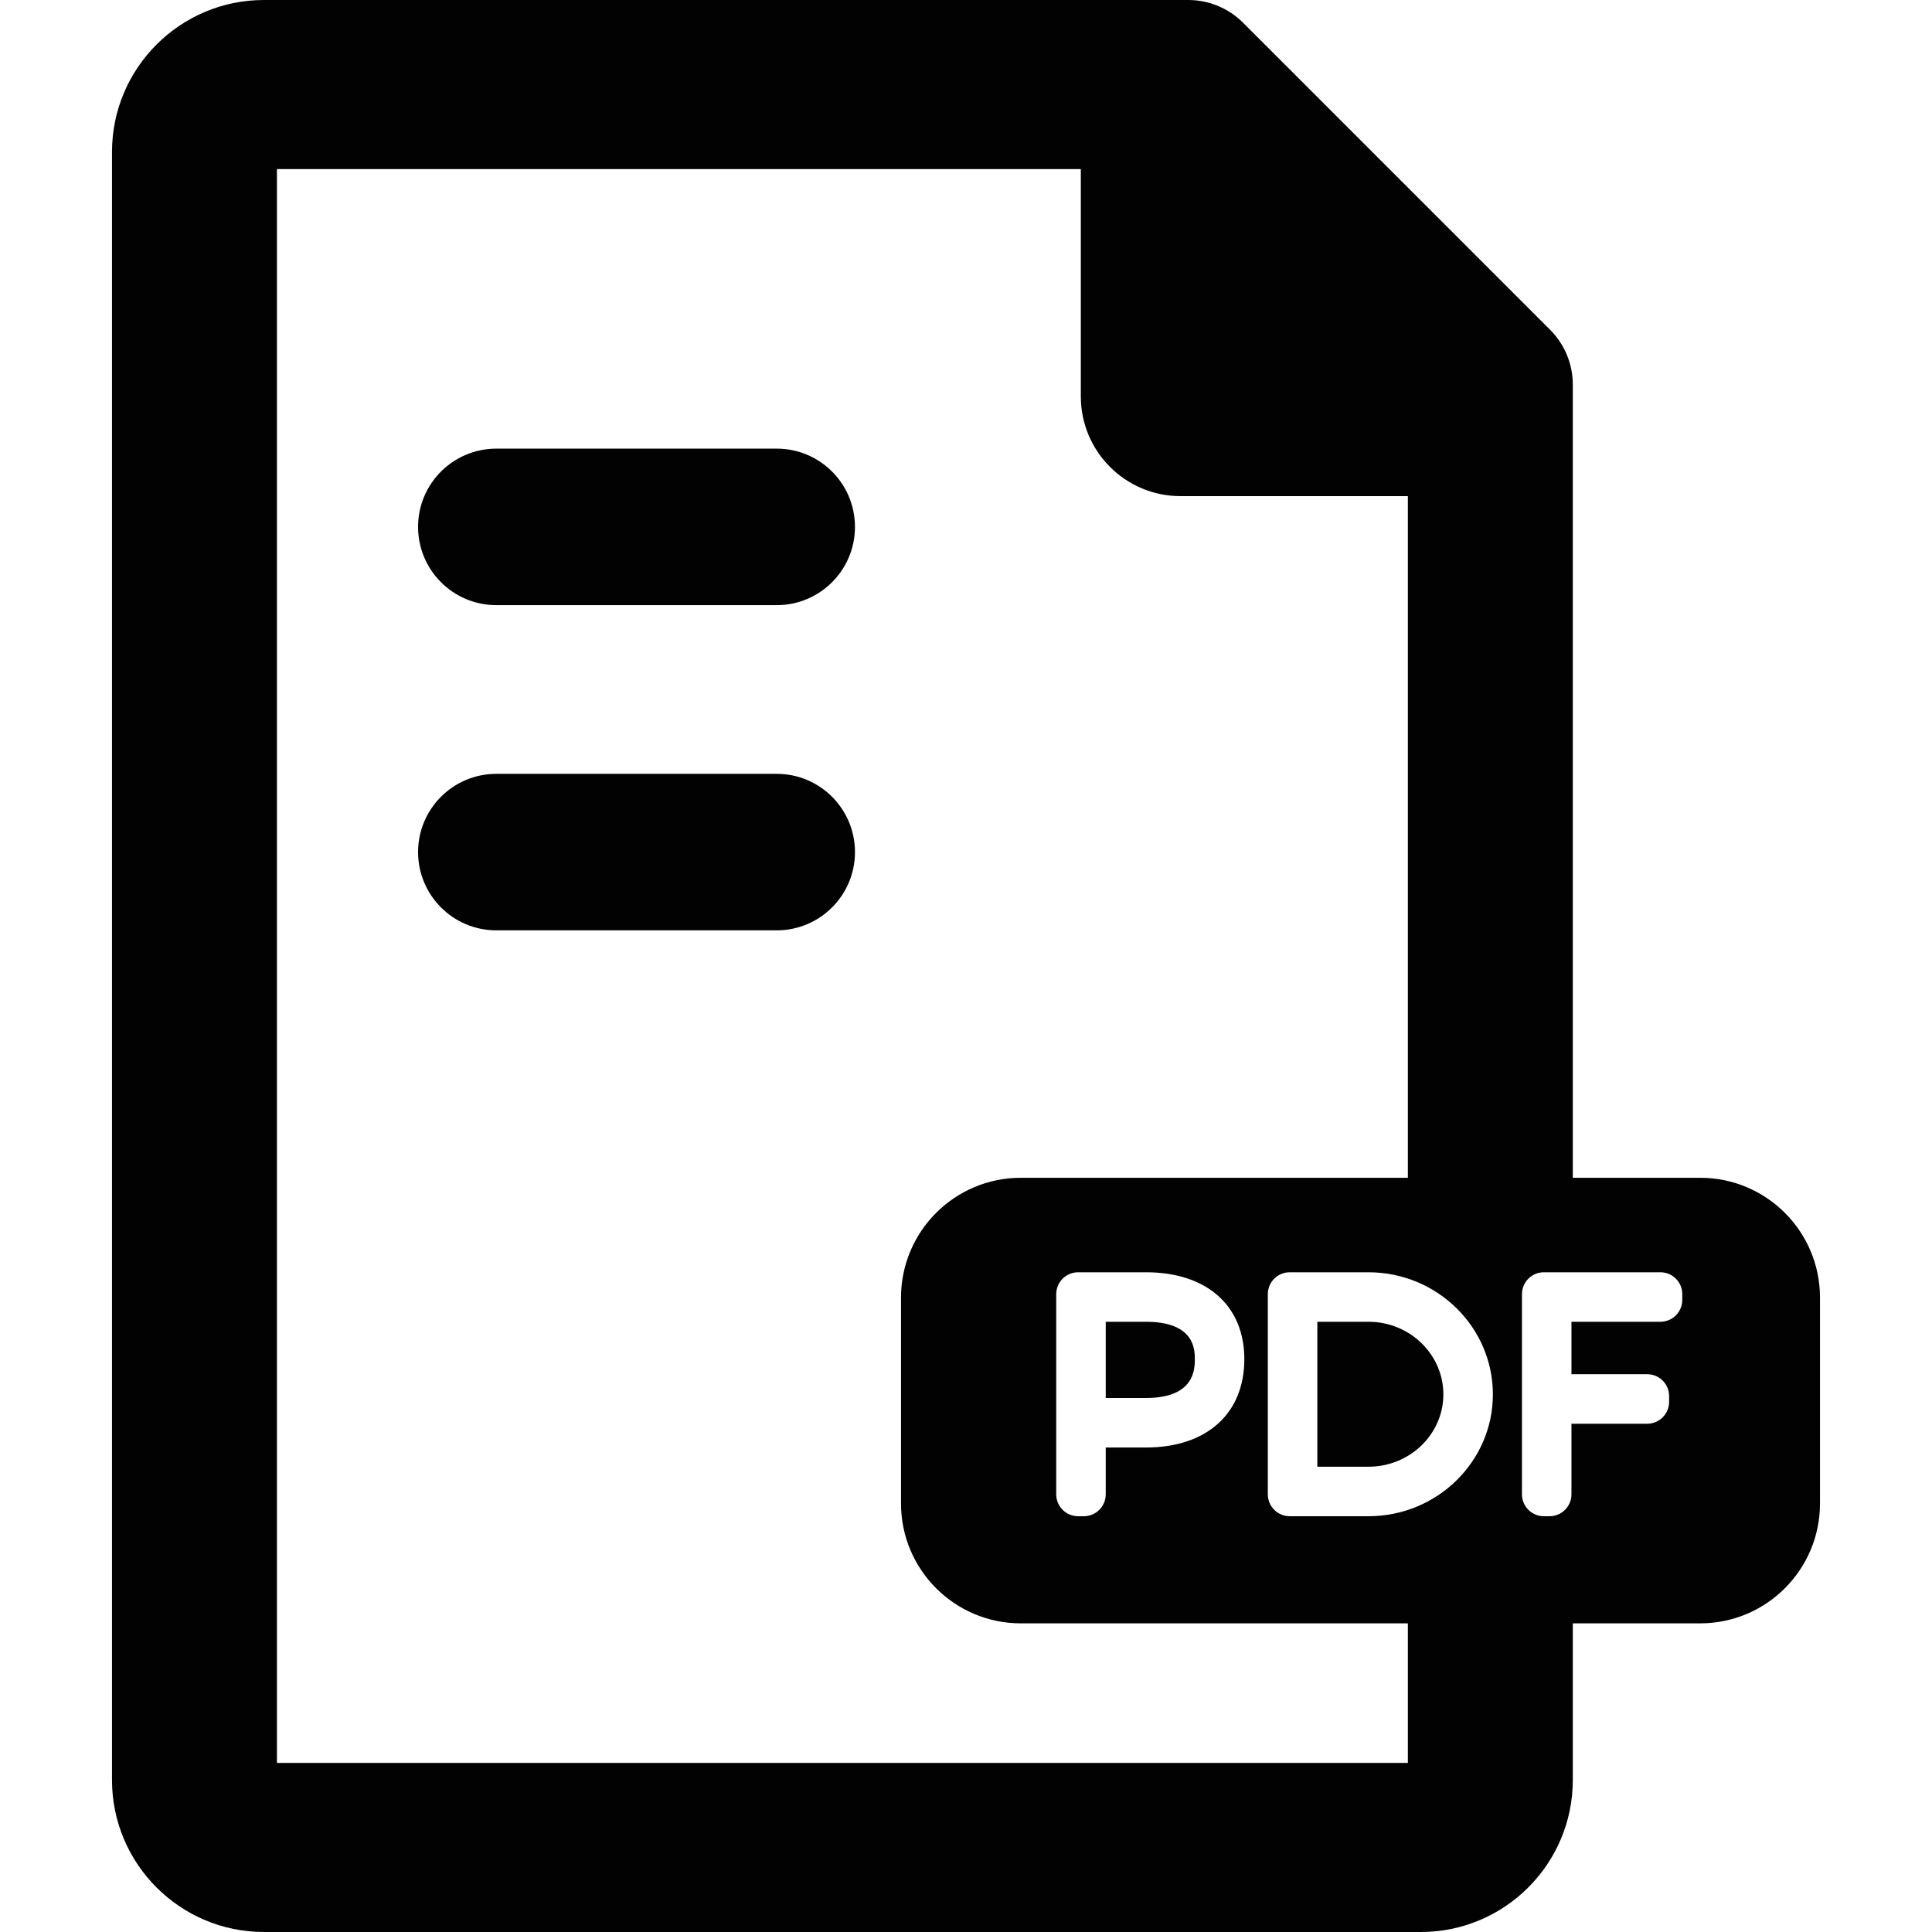
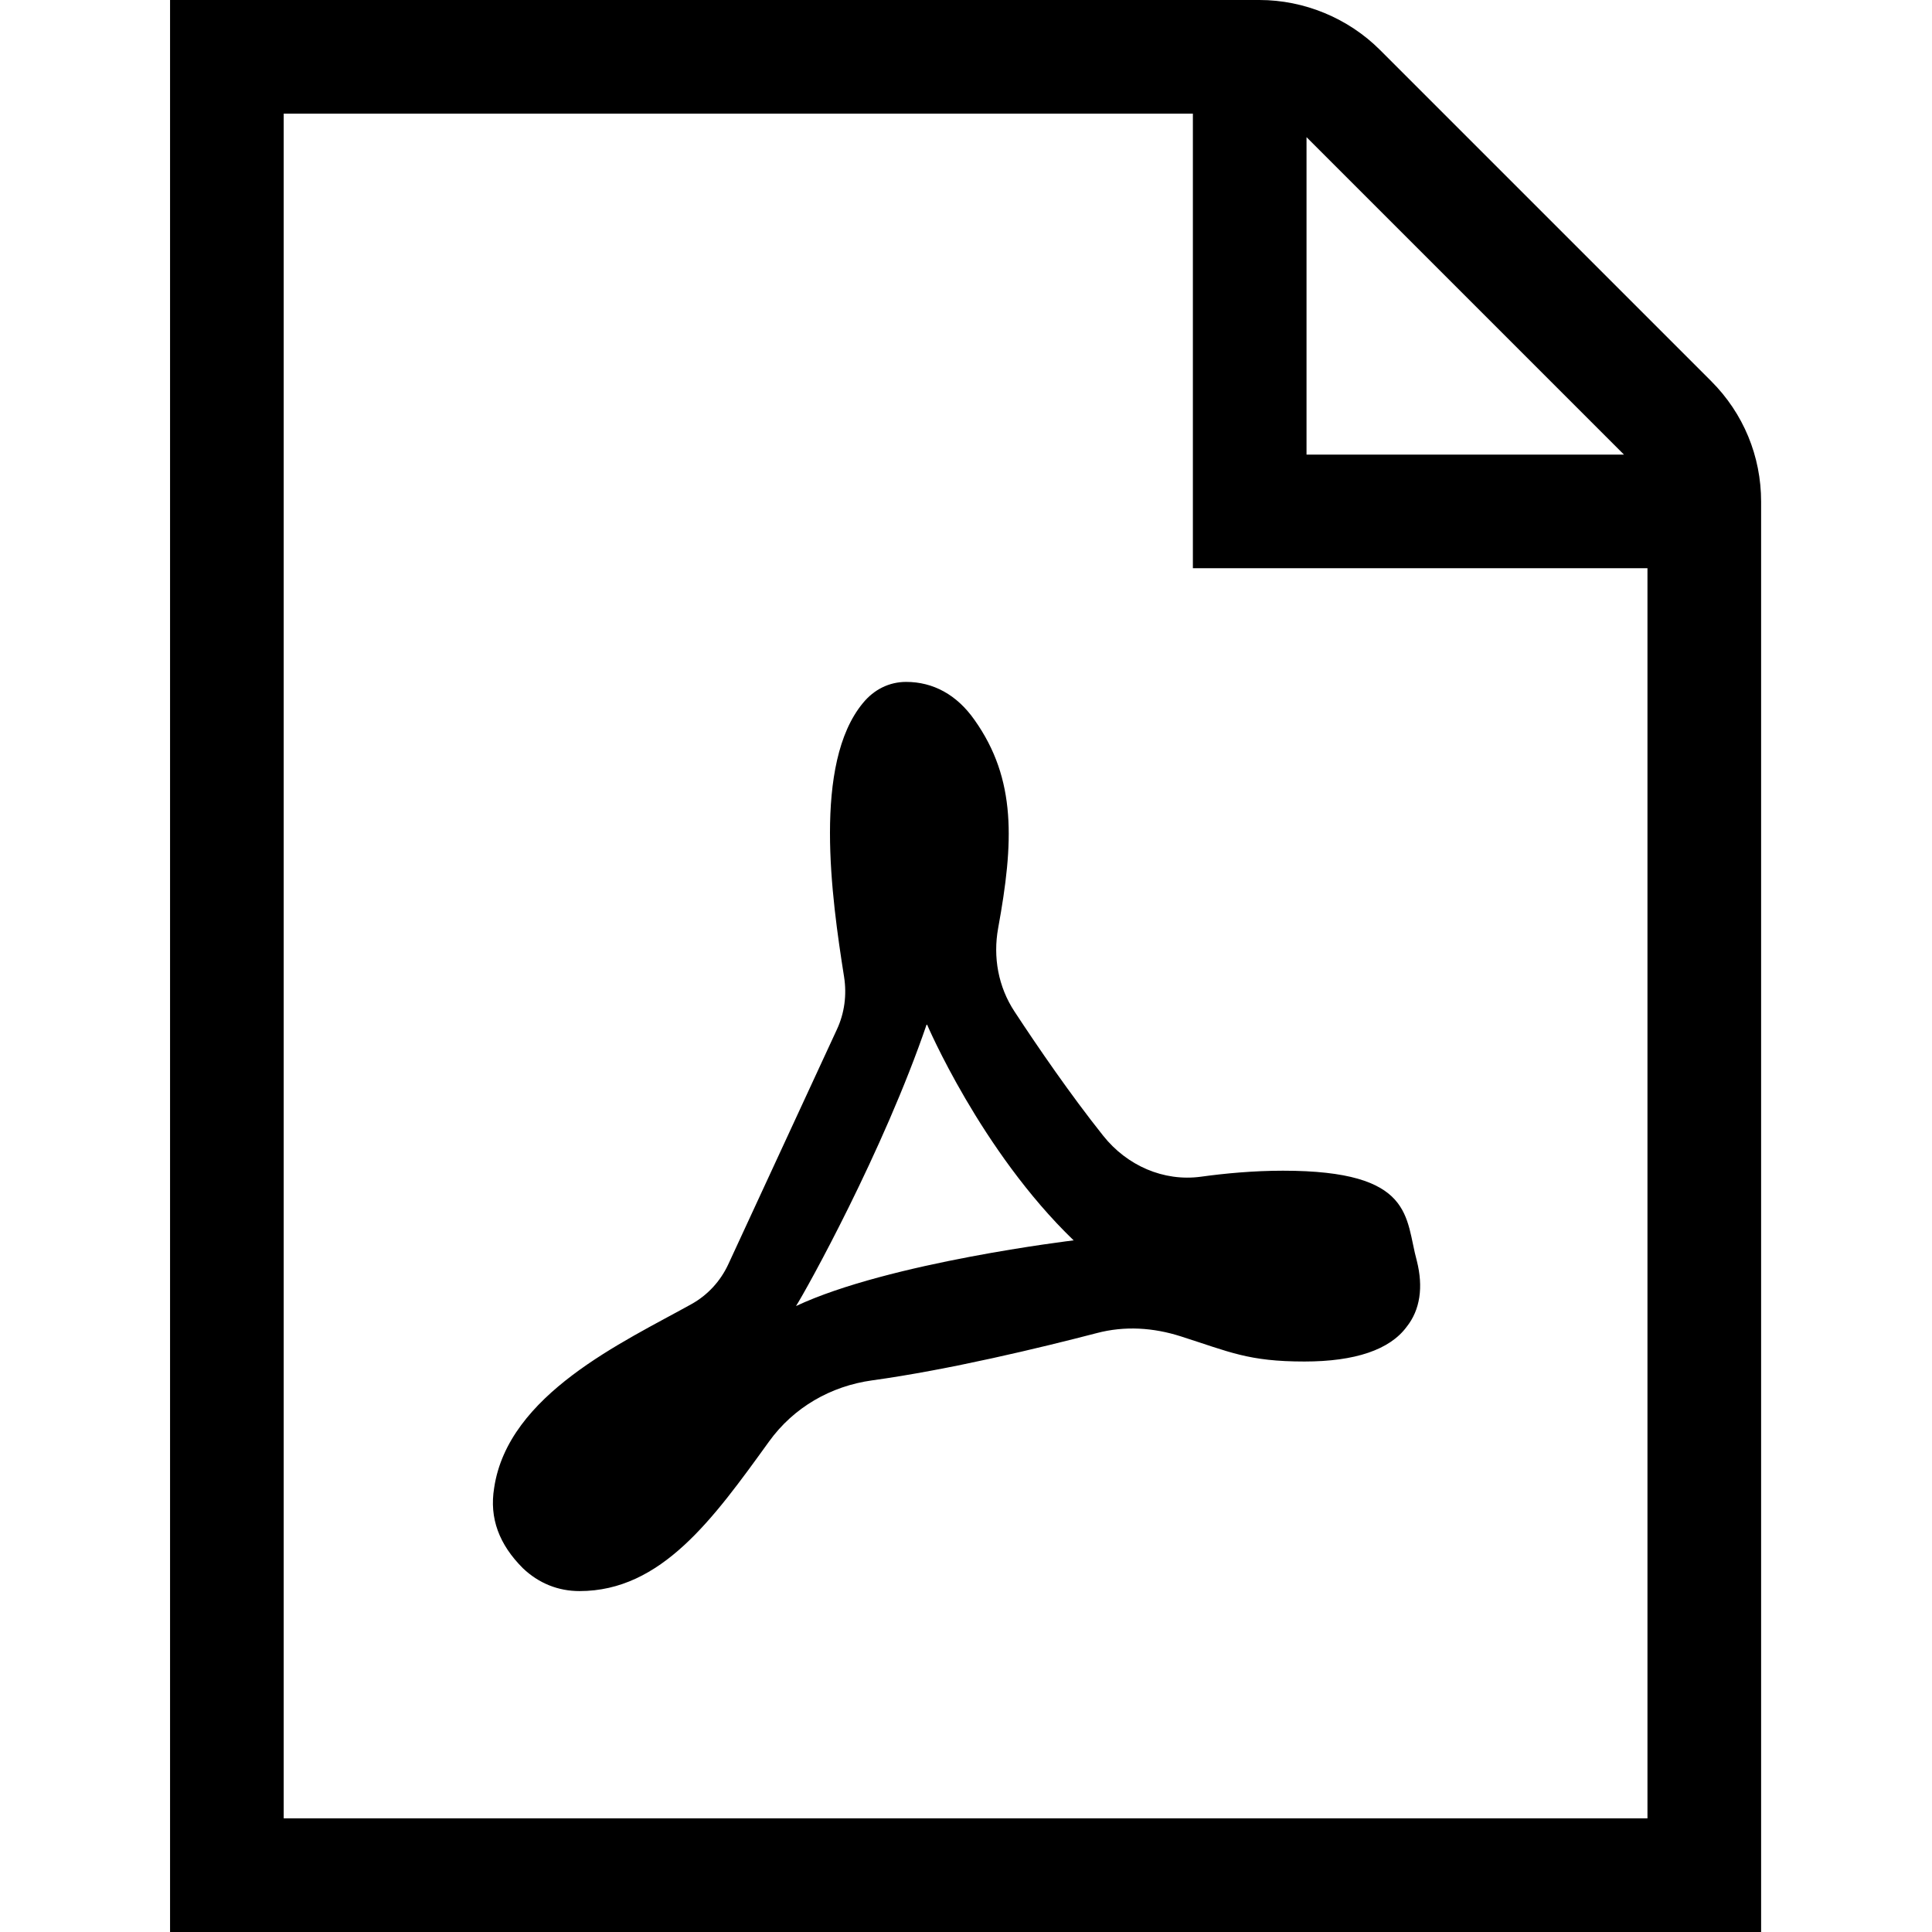
- <svg xmlns="http://www.w3.org/2000/svg" height="800px" width="800px" version="1.1" id="Capa_1" viewBox="0 0 370.32 370.32" xml:space="preserve">
-   <g>
-     <path style="fill:#020202;" d="M148.879,85.993H95.135c-8.284,0-15,6.716-15,15c0,8.284,6.716,15,15,15h53.744   c8.284,0,15-6.716,15-15C163.879,92.709,157.163,85.993,148.879,85.993z" />
-     <path style="fill:#020202;" d="M148.879,148.327H95.135c-8.284,0-15,6.716-15,15c0,8.284,6.716,15,15,15h53.744   c8.284,0,15-6.716,15-15C163.879,155.043,157.163,148.327,148.879,148.327z" />
-     <path style="fill:#020202;" d="M211.944,253.354v14.608h7.717c9.359,0,9.359-5.599,9.359-7.439c0-1.775,0-7.17-9.359-7.17H211.944z   " />
-     <path style="fill:#020202;" d="M325.879,225.752h-24.41V73.703c0-3.934-1.56-7.705-4.344-10.484l-58.876-58.88   C235.465,1.561,231.699,0,227.765,0H50.58C34.527,0,21.469,13.059,21.469,29.112v312.095c0,16.054,13.059,29.113,29.111,29.113   h221.777c16.052,0,29.111-13.06,29.111-29.113v-30.048h24.41c12.687,0,22.973-10.285,22.973-22.973v-39.462   C348.852,236.038,338.566,225.752,325.879,225.752z M269.855,337.906H53.082V32.414H207.17V75.99   c0,10.555,8.554,19.107,19.105,19.107h43.58v130.655h-74.178c-12.688,0-22.973,10.286-22.973,22.973v39.462   c0,12.688,10.285,22.973,22.973,22.973h74.178V337.906z M238.51,260.523c0,10.441-7.224,16.928-18.85,16.928h-7.717v8.977   c0,2.316-1.877,4.197-4.195,4.197h-1.097c-2.319,0-4.197-1.881-4.197-4.197v-38.366c0-2.316,1.878-4.197,4.197-4.197h13.009   C231.287,243.864,238.51,250.246,238.51,260.523z M262.305,290.625H247.21c-2.319,0-4.197-1.881-4.197-4.197v-38.366   c0-2.316,1.877-4.197,4.197-4.197h15.095c13.148,0,23.845,10.5,23.845,23.409C286.15,280.15,275.454,290.625,262.305,290.625z    M322.455,249.156c0,2.32-1.878,4.197-4.197,4.197h-17.045v10.053h14.521c2.317,0,4.197,1.875,4.197,4.195v1.099   c0,2.316-1.88,4.197-4.197,4.197h-14.521v13.53c0,2.316-1.877,4.197-4.196,4.197h-1.096c-2.32,0-4.197-1.881-4.197-4.197v-38.366   c0-2.316,1.877-4.197,4.197-4.197h22.337c2.319,0,4.197,1.881,4.197,4.197V249.156z" />
-     <path style="fill:#020202;" d="M262.305,253.354h-9.803v27.782h9.803c7.915,0,14.355-6.222,14.355-13.862   C276.661,259.598,270.221,253.354,262.305,253.354z" />
+ <svg xmlns="http://www.w3.org/2000/svg" fill="#000000" width="800px" height="800px" viewBox="0 0 1920 1920">
+   <g fill-rule="evenodd">
+     <path d="M1251.654 0c44.499 0 88.207 18.07 119.718 49.581l329.223 329.224c31.963 31.962 49.581 74.54 49.581 119.717V1920H169V0Zm-66.183 112.941H281.94V1807.06h1355.294V564.706H1185.47V112.94Zm112.94 23.379v315.445h315.445L1298.412 136.32Z" />
+     <path d="M900.497 677.67c26.767 0 50.372 12.65 67.991 37.835 41.901 59.068 38.965 121.976 23.492 206.682-5.308 29.14.113 58.617 16.263 83.125 22.814 34.786 55.68 82.673 87.981 123.219 23.718 29.93 60.198 45.854 97.13 40.885 23.718-3.276 52.292-5.986 81.656-5.986 131.012 0 121.186 46.757 133.045 89.675 6.55 25.976 3.275 48.678-10.165 65.506-16.715 22.701-51.162 34.447-101.534 34.447-55.793 0-74.202-9.487-122.767-24.96-27.445-8.81-55.906-10.617-83.69-3.275-55.453 14.456-146.936 36.48-223.284 46.983-40.772 5.647-77.816 26.654-102.438 60.875-55.454 76.8-106.842 148.518-188.273 148.518-21.007 0-40.32-7.567-56.244-22.701-23.492-23.492-33.544-49.581-28.574-79.85 13.778-92.95 128.075-144.79 196.066-182.625 16.037-8.923 28.687-22.589 36.592-39.53l107.86-233.223c7.68-16.377 10.051-34.56 7.228-52.518-12.537-79.059-31.06-211.99 18.748-272.075 10.955-13.44 26.09-21.007 42.917-21.007Zm20.556 339.953c-43.257 126.607-119.718 264.282-129.996 280.32 92.273-43.37 275.916-65.28 275.916-65.28-92.386-88.998-145.92-215.04-145.92-215.04Z" />
  </g>
</svg>
